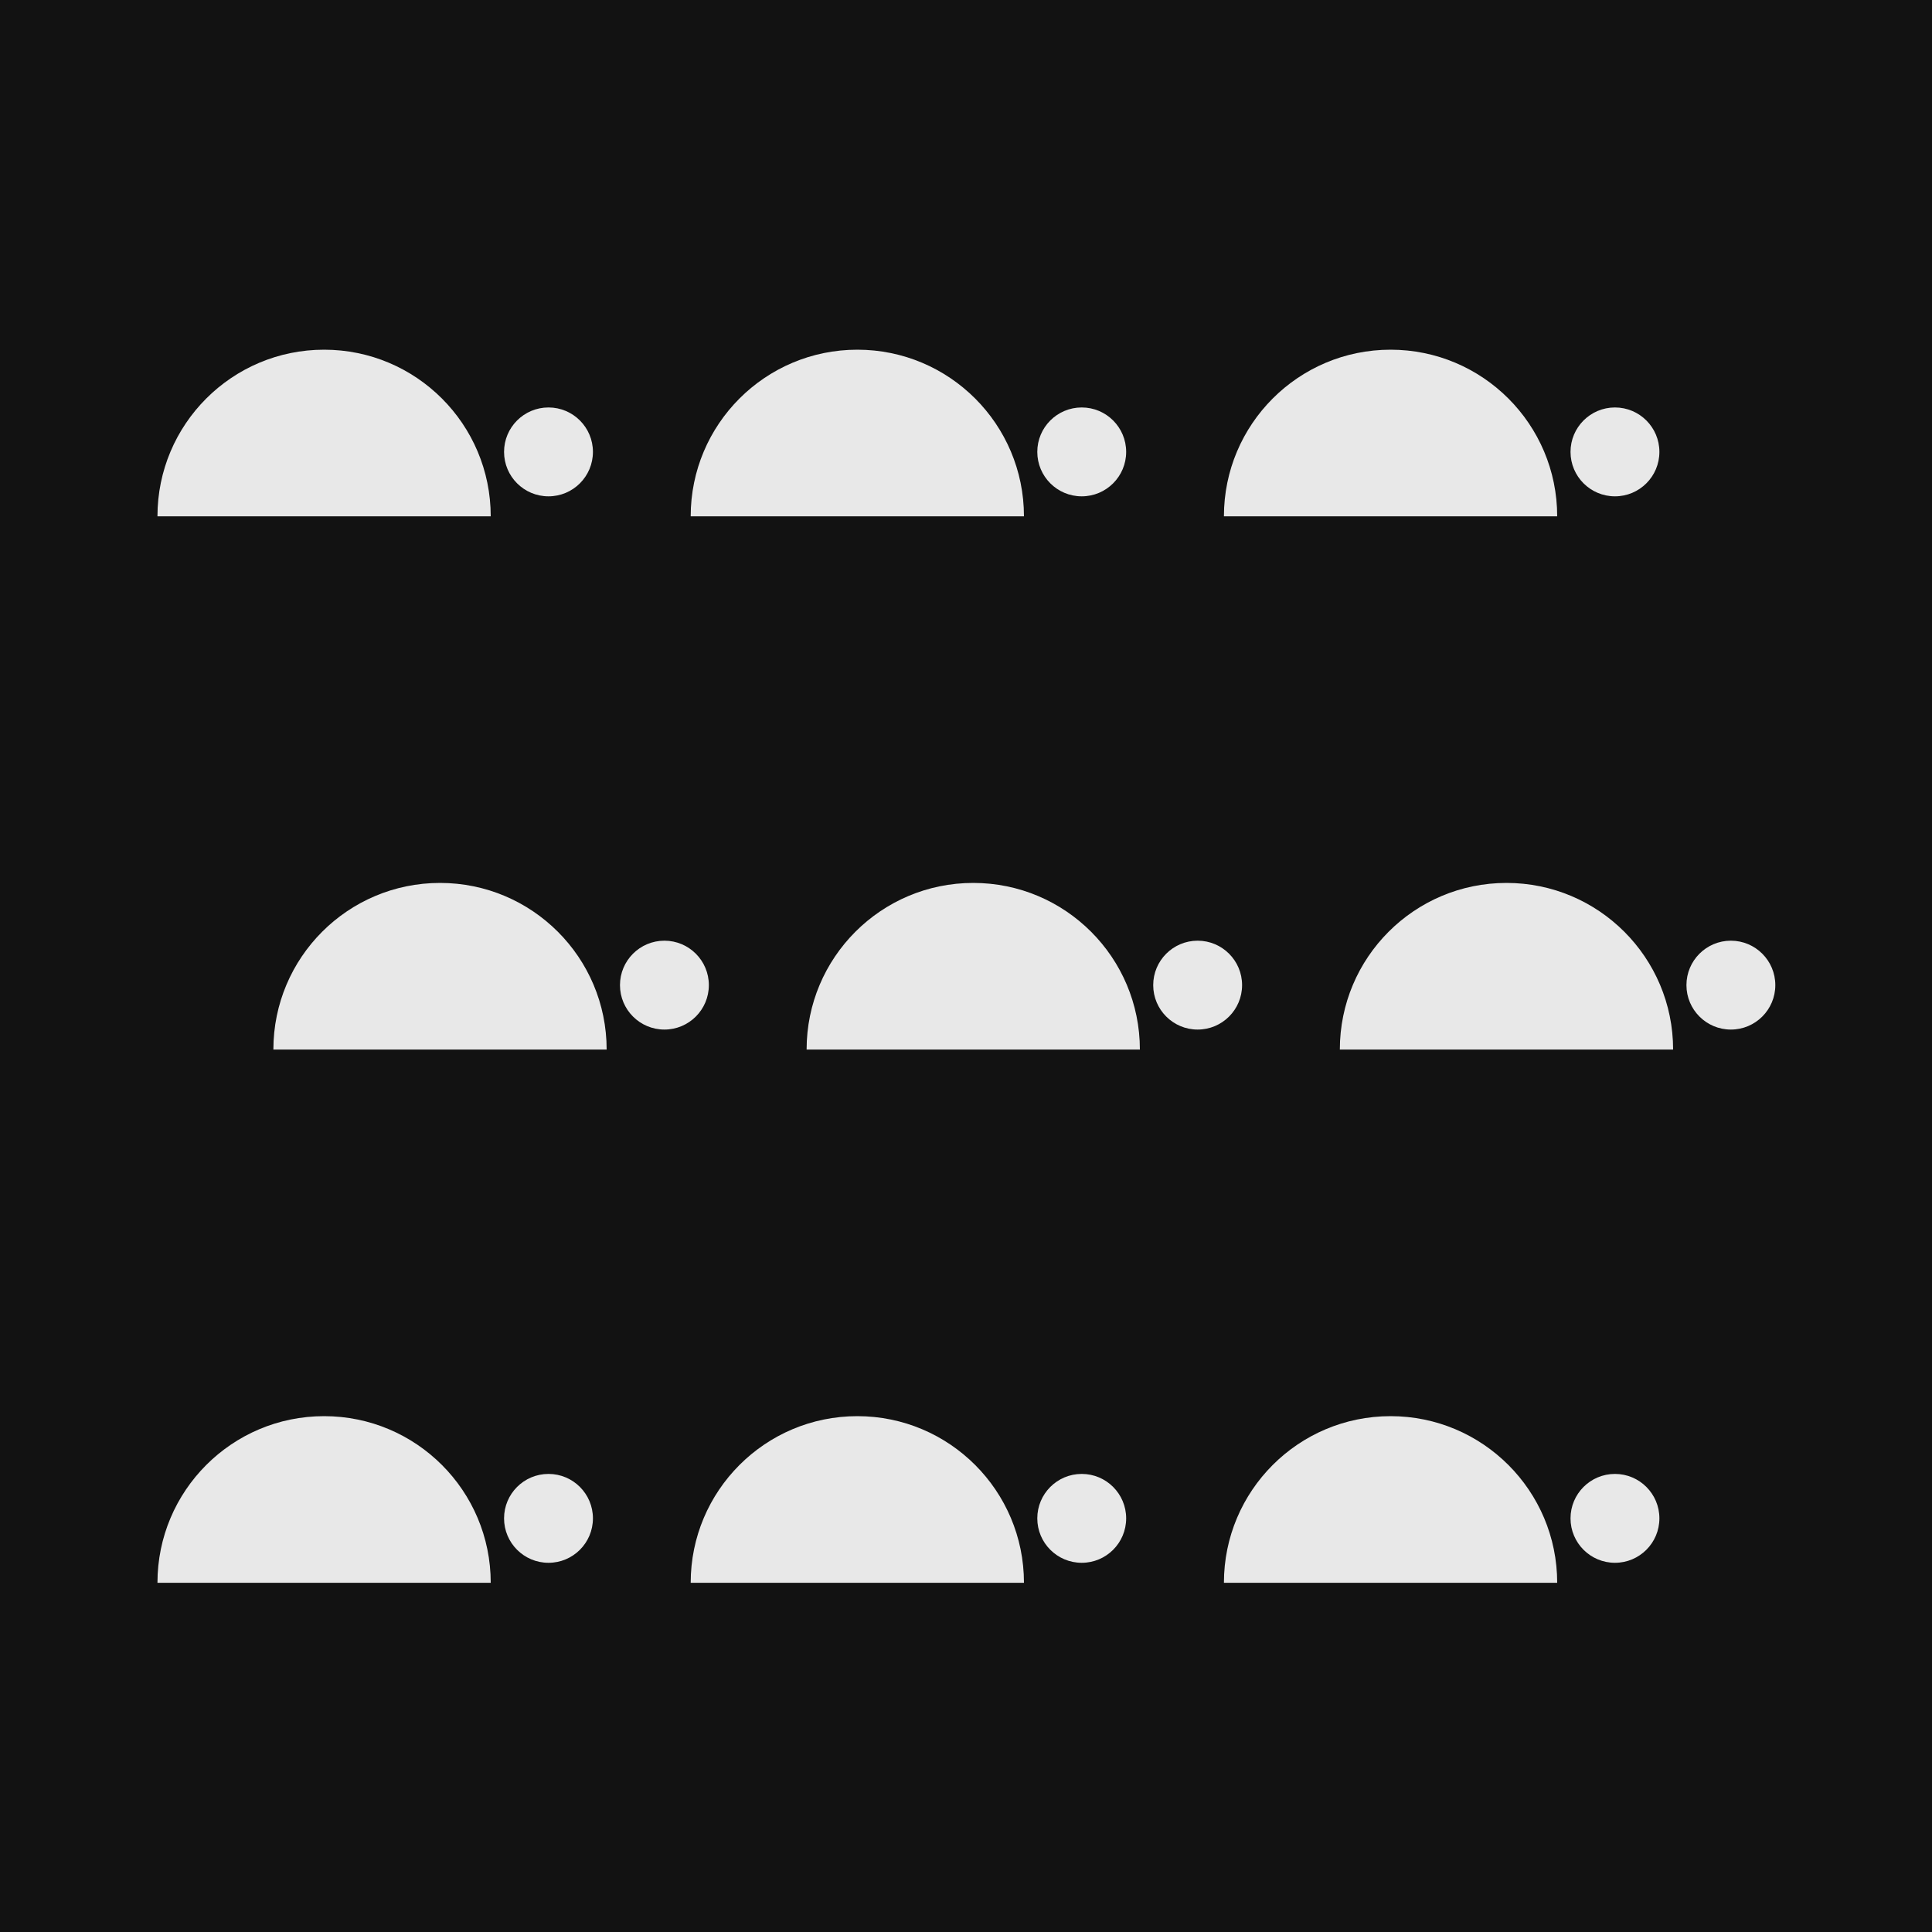
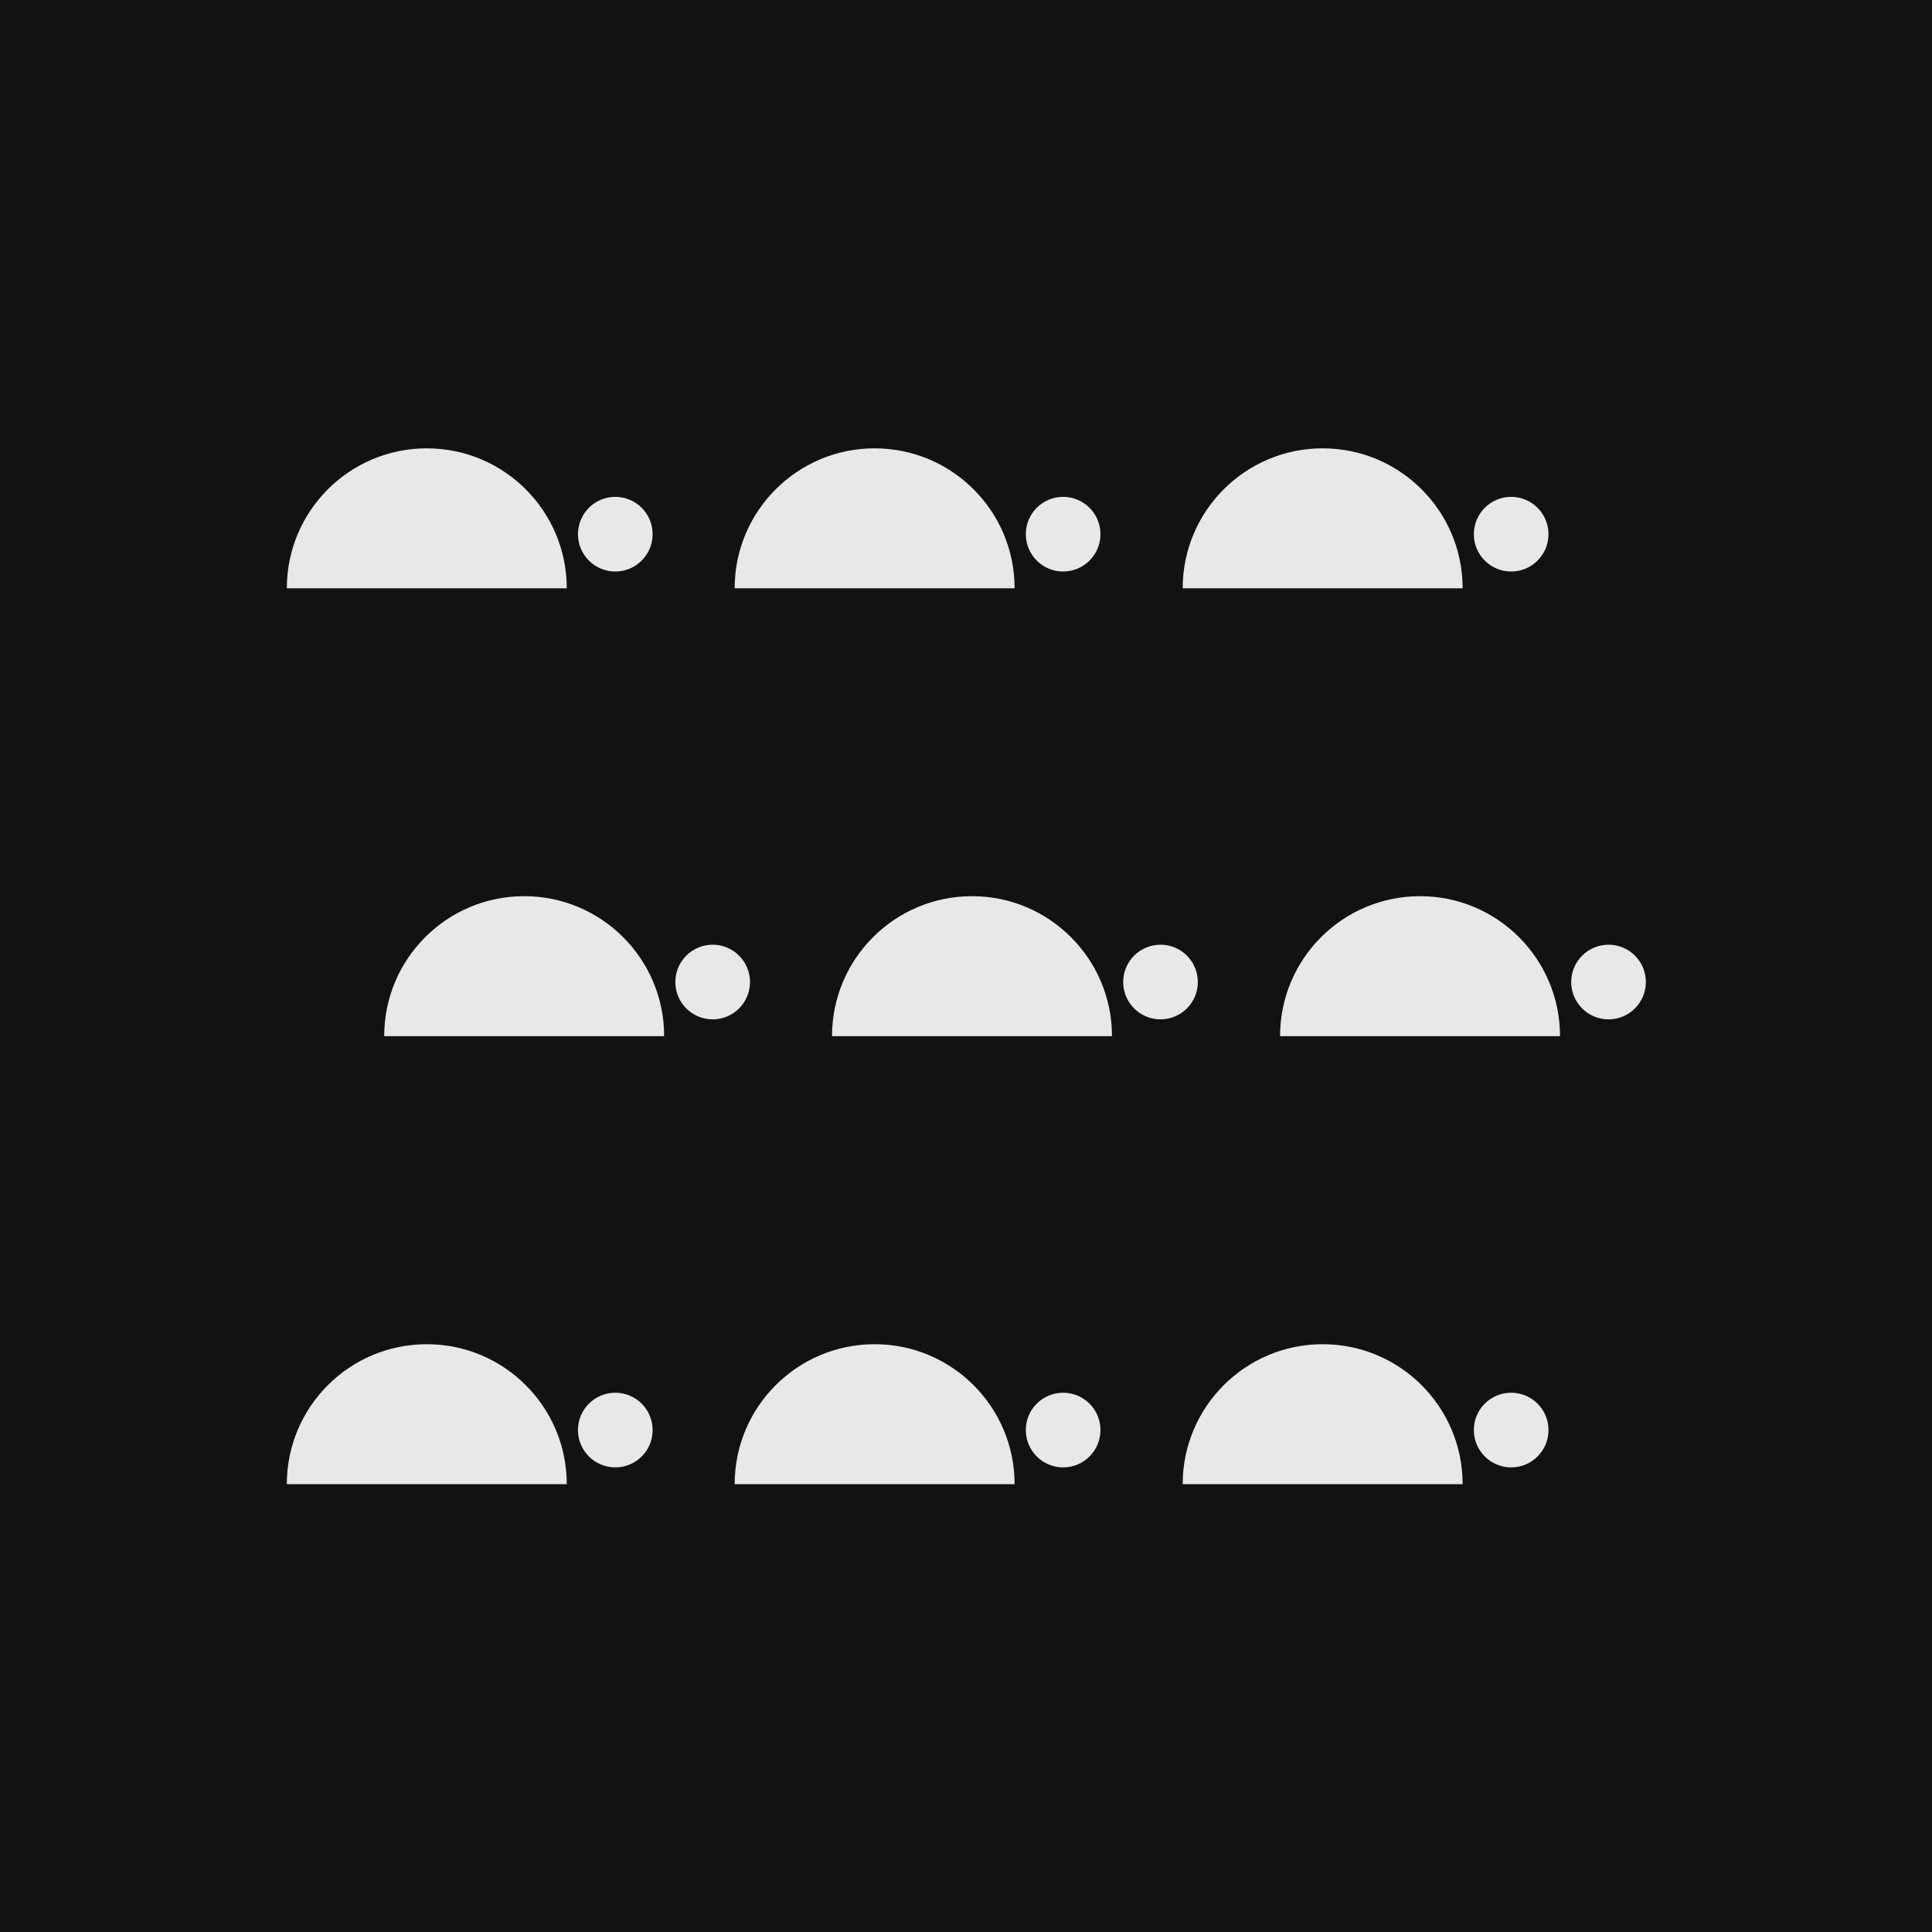
<svg xmlns="http://www.w3.org/2000/svg" viewBox="0 0 100 100" width="512" height="512">
  <rect width="100" height="100" fill="#121212" />
  <g fill="#E8E8E8">
-     <g transform="translate(18.50 22.70) scale(1.15)">
+     <g transform="translate(23.54 27.07) scale(0.966)">
      <path d="M-9 3.5 A7.5 7.5 0 0 1 6 3.5 Z" />
      <circle cx="8.6" cy="0.6" r="2" />
    </g>
-     <g transform="translate(46.10 22.70) scale(1.15)">
+     <g transform="translate(46.72 27.07) scale(0.966)">
      <path d="M-9 3.5 A7.5 7.5 0 0 1 6 3.5 Z" />
      <circle cx="8.6" cy="0.6" r="2" />
    </g>
-     <g transform="translate(73.70 22.70) scale(1.15)">
+     <g transform="translate(69.91 27.07) scale(0.966)">
      <path d="M-9 3.5 A7.5 7.5 0 0 1 6 3.5 Z" />
      <circle cx="8.6" cy="0.6" r="2" />
    </g>
-     <g transform="translate(24.50 50.30) scale(1.15)">
+     <g transform="translate(28.58 50.25) scale(0.966)">
      <path d="M-9 3.5 A7.5 7.5 0 0 1 6 3.5 Z" />
      <circle cx="8.6" cy="0.6" r="2" />
    </g>
-     <g transform="translate(52.10 50.30) scale(1.15)">
+     <g transform="translate(51.76 50.25) scale(0.966)">
      <path d="M-9 3.5 A7.5 7.5 0 0 1 6 3.5 Z" />
      <circle cx="8.6" cy="0.6" r="2" />
    </g>
-     <g transform="translate(79.70 50.30) scale(1.15)">
+     <g transform="translate(74.95 50.25) scale(0.966)">
      <path d="M-9 3.5 A7.5 7.5 0 0 1 6 3.5 Z" />
      <circle cx="8.6" cy="0.6" r="2" />
    </g>
-     <g transform="translate(18.50 77.90) scale(1.15)">
+     <g transform="translate(23.54 73.44) scale(0.966)">
      <path d="M-9 3.5 A7.5 7.5 0 0 1 6 3.5 Z" />
      <circle cx="8.6" cy="0.6" r="2" />
    </g>
-     <g transform="translate(46.10 77.90) scale(1.15)">
+     <g transform="translate(46.72 73.44) scale(0.966)">
      <path d="M-9 3.5 A7.5 7.5 0 0 1 6 3.5 Z" />
      <circle cx="8.6" cy="0.6" r="2" />
    </g>
-     <g transform="translate(73.70 77.90) scale(1.15)">
+     <g transform="translate(69.91 73.44) scale(0.966)">
      <path d="M-9 3.5 A7.5 7.5 0 0 1 6 3.5 Z" />
      <circle cx="8.6" cy="0.6" r="2" />
    </g>
  </g>
</svg>
